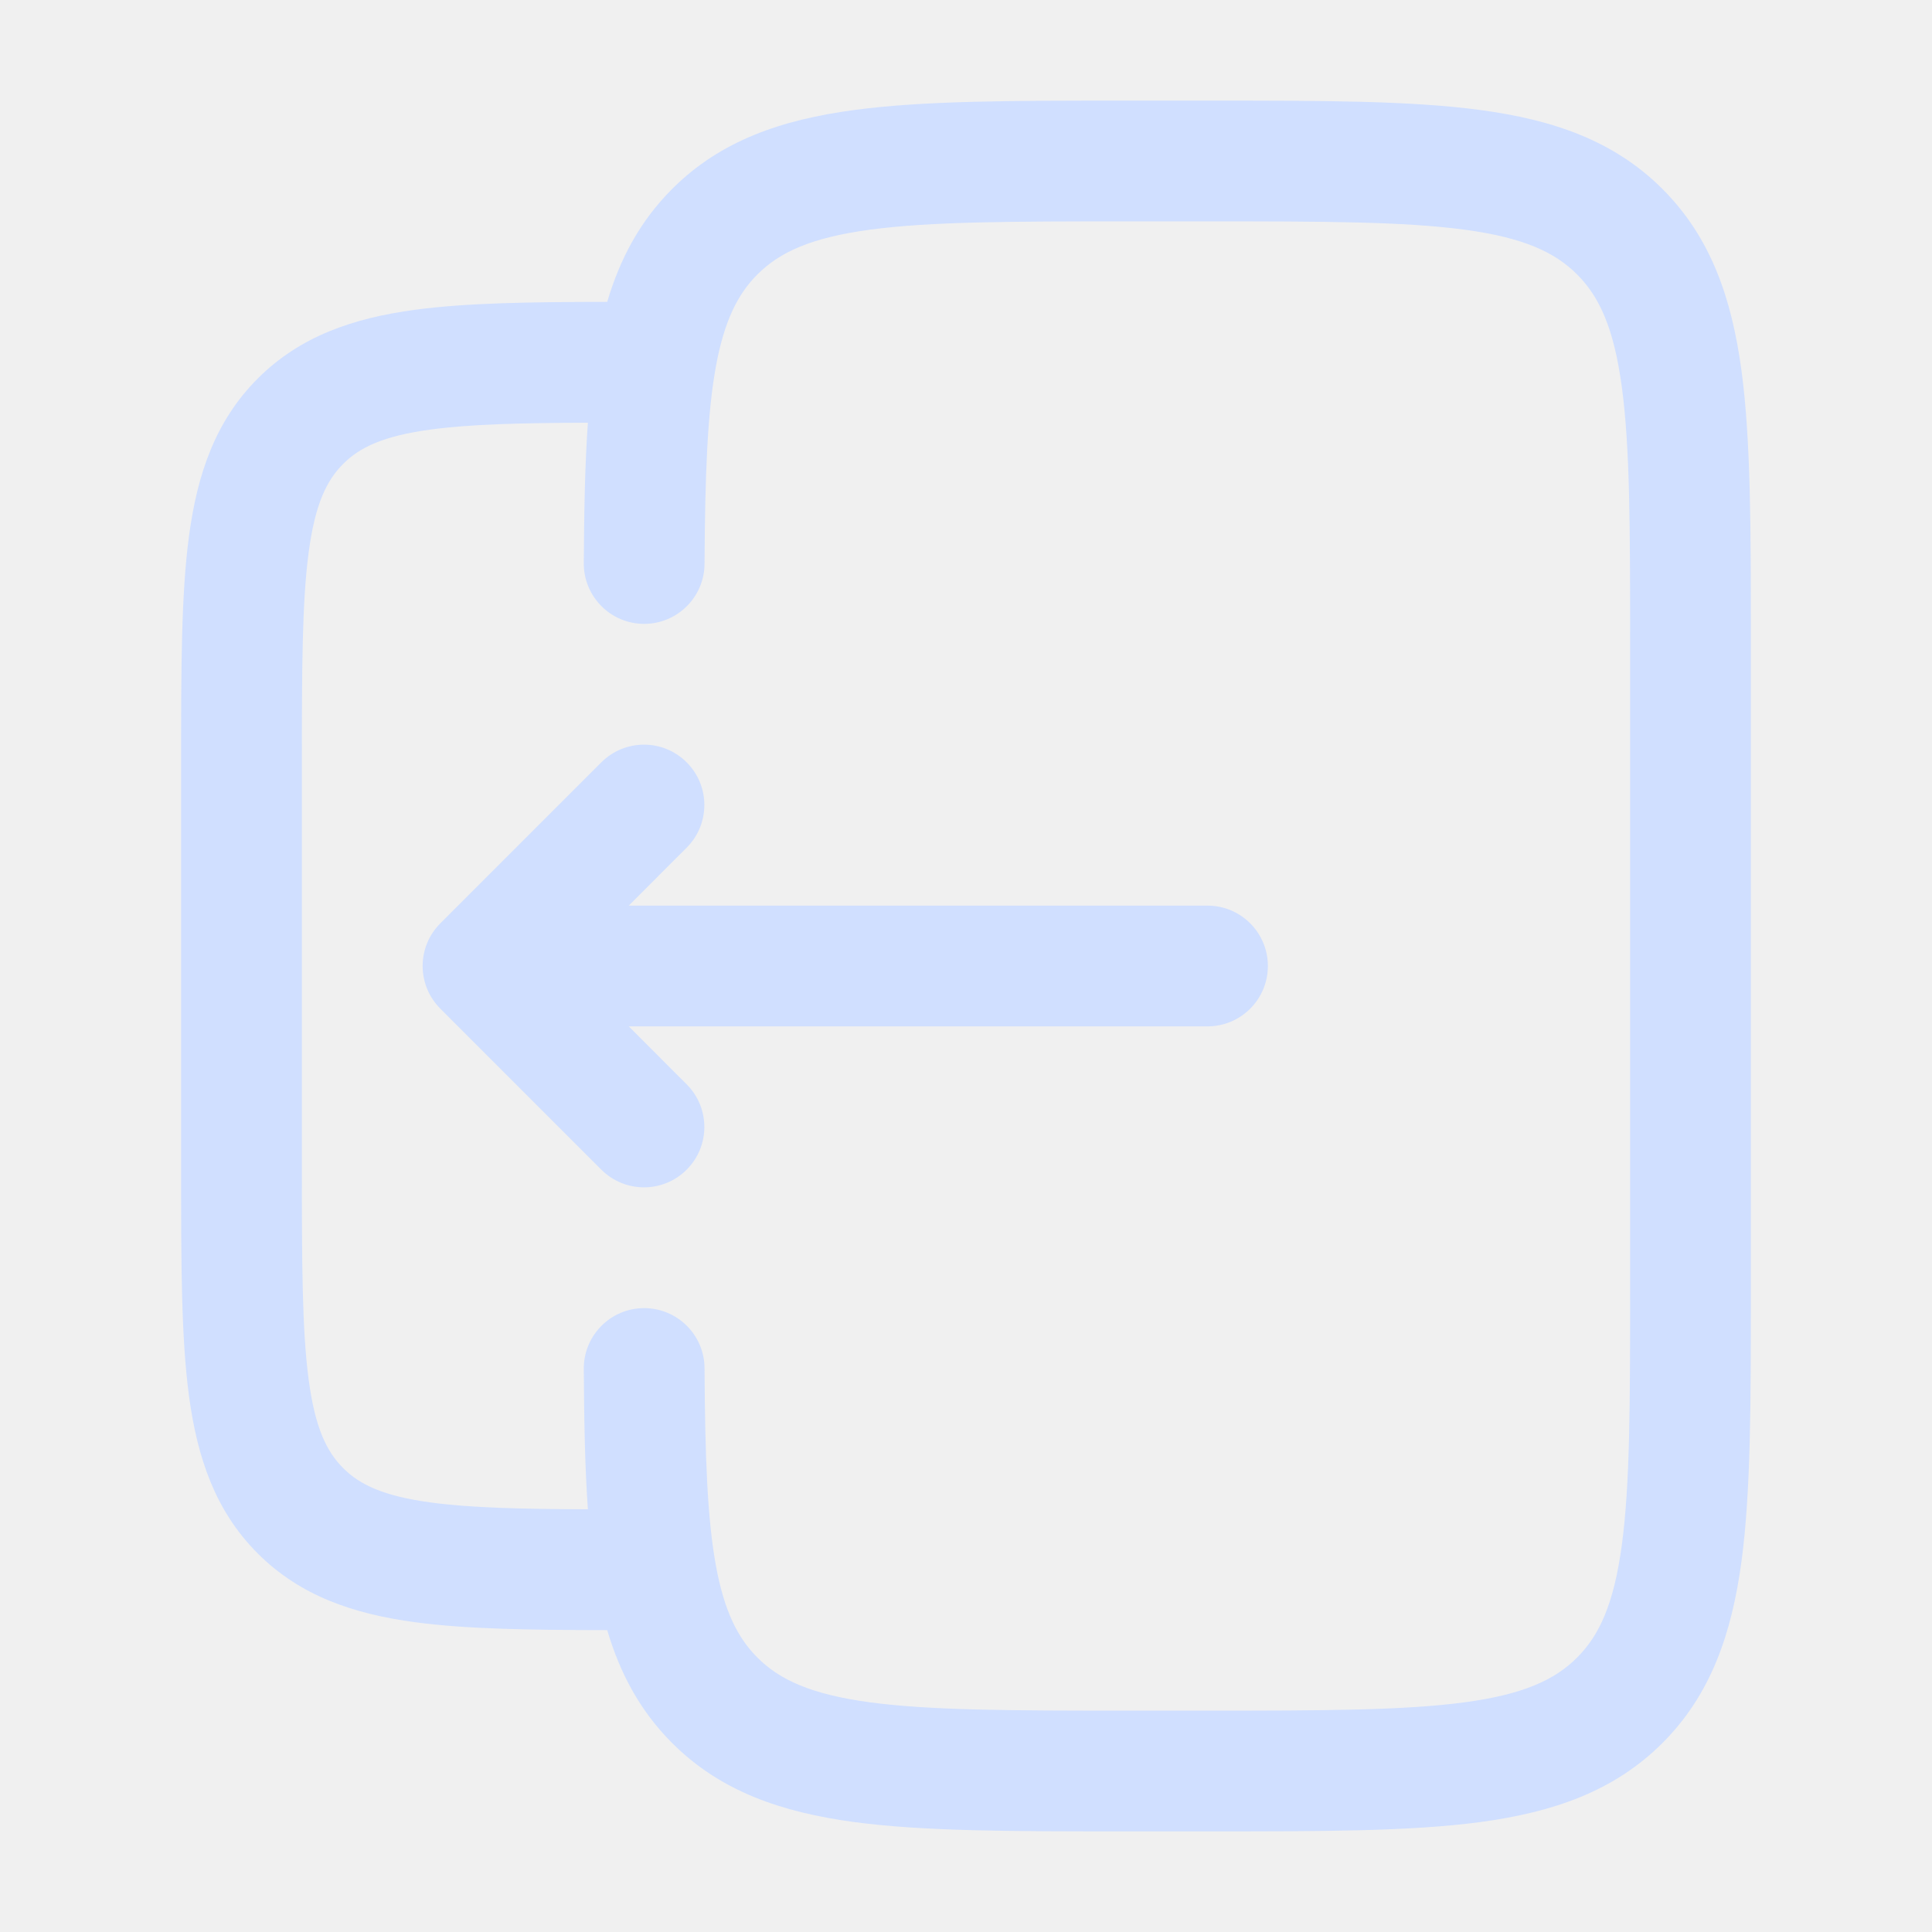
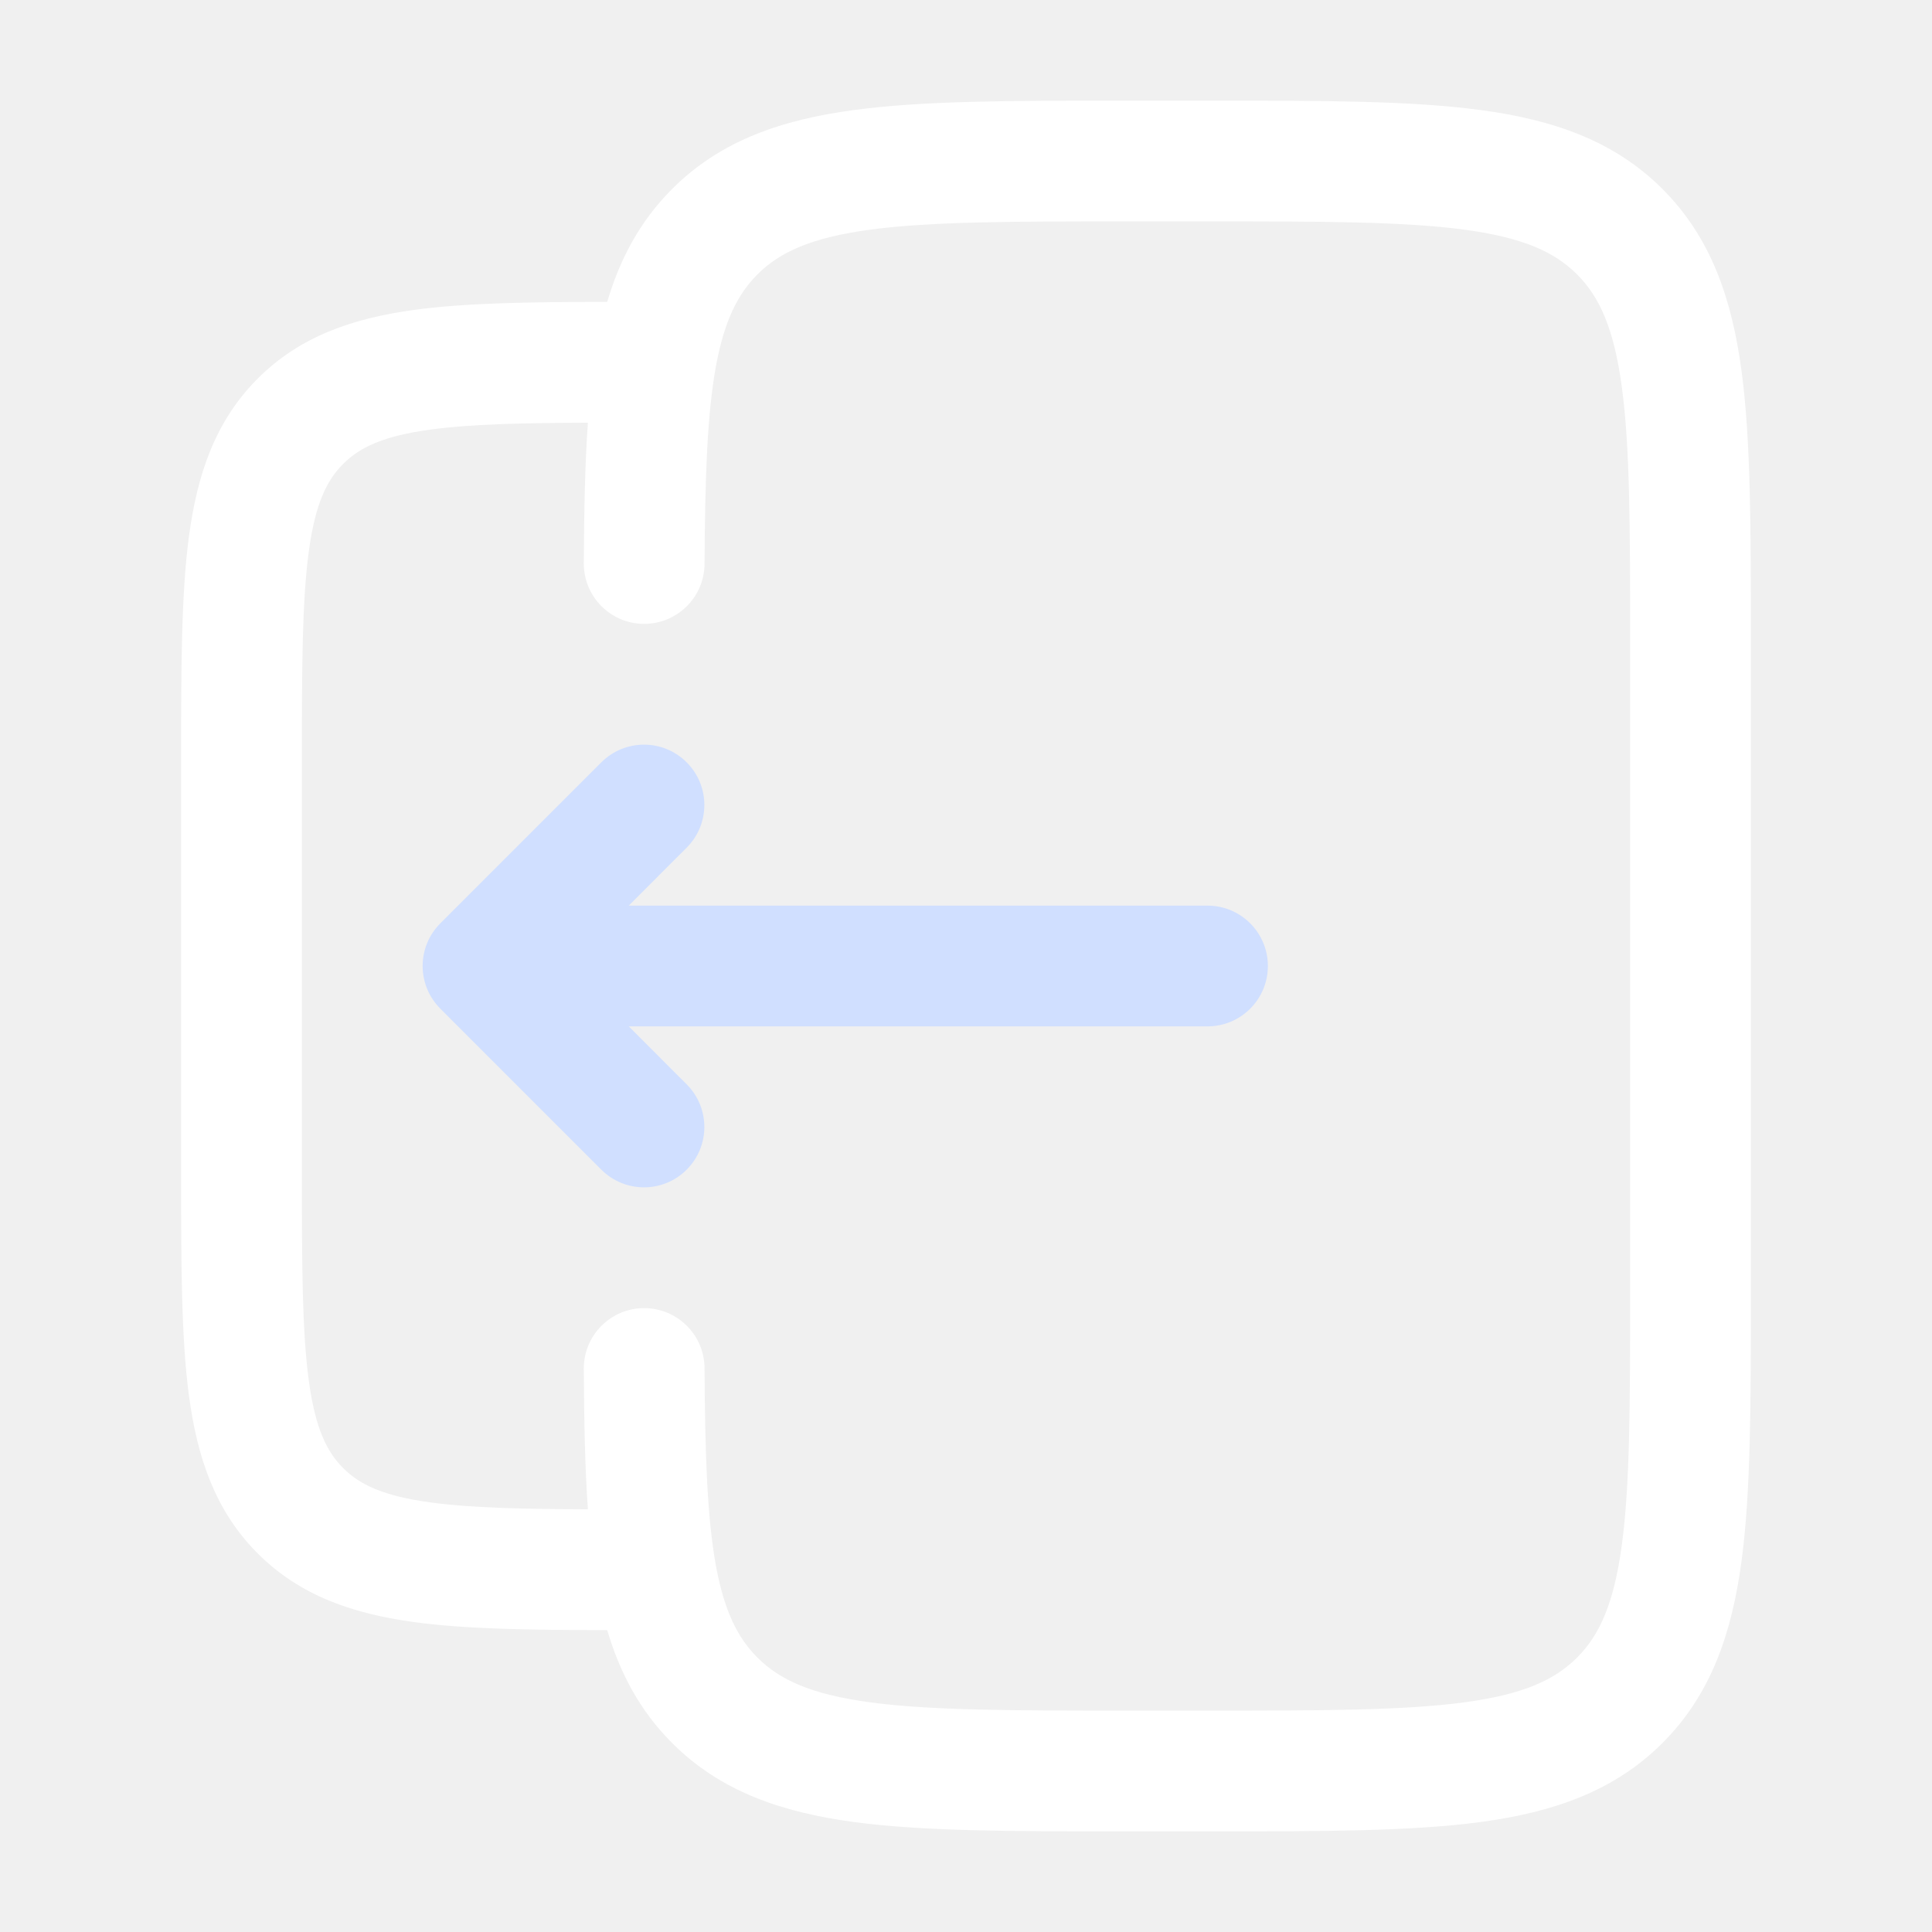
<svg xmlns="http://www.w3.org/2000/svg" width="24" height="24" viewBox="0 0 24 24" fill="none">
  <path d="M5.47 12.53C5.177 12.237 5.177 11.763 5.47 11.47L7.47 9.47C7.763 9.177 8.237 9.177 8.53 9.47C8.823 9.763 8.823 10.237 8.53 10.53L7.811 11.25L15 11.25C15.414 11.25 15.75 11.586 15.75 12C15.75 12.414 15.414 12.75 15 12.75L7.811 12.75L8.53 13.47C8.823 13.763 8.823 14.237 8.53 14.53C8.237 14.823 7.763 14.823 7.47 14.53L5.47 12.53Z" fill="#D0DFFF" />
-   <path fill-rule="evenodd" clip-rule="evenodd" d="M13.945 1.25H15.055C16.423 1.25 17.525 1.25 18.392 1.367C19.292 1.488 20.05 1.746 20.652 2.348C21.254 2.95 21.513 3.708 21.634 4.608C21.75 5.475 21.75 6.578 21.75 7.945V16.055C21.75 17.422 21.75 18.525 21.634 19.392C21.513 20.292 21.254 21.05 20.652 21.652C20.05 22.254 19.292 22.512 18.392 22.634C17.525 22.75 16.423 22.75 15.055 22.75H13.945C12.578 22.75 11.475 22.75 10.608 22.634C9.708 22.512 8.95 22.254 8.349 21.652C7.95 21.253 7.701 20.784 7.543 20.25C6.592 20.249 5.799 20.238 5.157 20.152C4.393 20.049 3.731 19.827 3.202 19.298C2.673 18.769 2.451 18.107 2.348 17.343C2.25 16.612 2.25 15.687 2.25 14.554V9.446C2.25 8.313 2.25 7.388 2.348 6.657C2.451 5.893 2.673 5.231 3.202 4.702C3.731 4.173 4.393 3.951 5.157 3.848C5.799 3.762 6.592 3.751 7.543 3.75C7.701 3.216 7.95 2.747 8.349 2.348C8.95 1.746 9.708 1.488 10.608 1.367C11.475 1.25 12.578 1.25 13.945 1.25ZM7.252 17.004C7.256 17.649 7.266 18.229 7.303 18.749C6.468 18.746 5.848 18.731 5.357 18.665C4.759 18.585 4.466 18.441 4.263 18.237C4.059 18.034 3.915 17.741 3.835 17.143C3.752 16.524 3.75 15.7 3.75 14.5V9.5C3.75 8.3 3.752 7.476 3.835 6.857C3.915 6.259 4.059 5.966 4.263 5.763C4.466 5.559 4.759 5.415 5.357 5.335C5.848 5.269 6.468 5.254 7.303 5.251C7.266 5.771 7.256 6.351 7.252 6.996C7.25 7.41 7.584 7.748 7.998 7.75C8.412 7.752 8.75 7.418 8.752 7.004C8.758 5.911 8.786 5.136 8.894 4.547C8.999 3.981 9.166 3.652 9.409 3.409C9.686 3.132 10.075 2.952 10.808 2.853C11.564 2.752 12.565 2.75 14 2.75H15C16.436 2.75 17.437 2.752 18.192 2.853C18.926 2.952 19.314 3.132 19.591 3.409C19.868 3.686 20.048 4.074 20.147 4.808C20.249 5.563 20.25 6.565 20.25 8V16C20.25 17.435 20.249 18.436 20.147 19.192C20.048 19.926 19.868 20.314 19.591 20.591C19.314 20.868 18.926 21.048 18.192 21.147C17.437 21.248 16.436 21.25 15 21.25H14C12.565 21.25 11.564 21.248 10.808 21.147C10.075 21.048 9.686 20.868 9.409 20.591C9.166 20.348 8.999 20.02 8.894 19.453C8.786 18.864 8.758 18.089 8.752 16.996C8.75 16.582 8.412 16.248 7.998 16.25C7.584 16.252 7.25 16.59 7.252 17.004Z" fill="#D0DFFF" />
+   <path fill-rule="evenodd" clip-rule="evenodd" d="M13.945 1.25H15.055C16.423 1.25 17.525 1.25 18.392 1.367C19.292 1.488 20.05 1.746 20.652 2.348C21.254 2.95 21.513 3.708 21.634 4.608C21.75 5.475 21.75 6.578 21.75 7.945V16.055C21.75 17.422 21.75 18.525 21.634 19.392C21.513 20.292 21.254 21.05 20.652 21.652C20.05 22.254 19.292 22.512 18.392 22.634C17.525 22.75 16.423 22.75 15.055 22.75H13.945C12.578 22.75 11.475 22.75 10.608 22.634C9.708 22.512 8.95 22.254 8.349 21.652C7.95 21.253 7.701 20.784 7.543 20.25C6.592 20.249 5.799 20.238 5.157 20.152C4.393 20.049 3.731 19.827 3.202 19.298C2.673 18.769 2.451 18.107 2.348 17.343C2.25 16.612 2.25 15.687 2.25 14.554V9.446C2.25 8.313 2.25 7.388 2.348 6.657C2.451 5.893 2.673 5.231 3.202 4.702C3.731 4.173 4.393 3.951 5.157 3.848C5.799 3.762 6.592 3.751 7.543 3.75C7.701 3.216 7.95 2.747 8.349 2.348C8.95 1.746 9.708 1.488 10.608 1.367C11.475 1.25 12.578 1.25 13.945 1.25ZM7.252 17.004C7.256 17.649 7.266 18.229 7.303 18.749C6.468 18.746 5.848 18.731 5.357 18.665C4.759 18.585 4.466 18.441 4.263 18.237C4.059 18.034 3.915 17.741 3.835 17.143C3.752 16.524 3.75 15.7 3.75 14.5V9.5C3.75 8.3 3.752 7.476 3.835 6.857C3.915 6.259 4.059 5.966 4.263 5.763C4.466 5.559 4.759 5.415 5.357 5.335C5.848 5.269 6.468 5.254 7.303 5.251C7.266 5.771 7.256 6.351 7.252 6.996C7.25 7.41 7.584 7.748 7.998 7.75C8.412 7.752 8.75 7.418 8.752 7.004C8.758 5.911 8.786 5.136 8.894 4.547C8.999 3.981 9.166 3.652 9.409 3.409C9.686 3.132 10.075 2.952 10.808 2.853C11.564 2.752 12.565 2.75 14 2.75H15C16.436 2.75 17.437 2.752 18.192 2.853C18.926 2.952 19.314 3.132 19.591 3.409C19.868 3.686 20.048 4.074 20.147 4.808C20.249 5.563 20.25 6.565 20.25 8V16C20.25 17.435 20.249 18.436 20.147 19.192C20.048 19.926 19.868 20.314 19.591 20.591C19.314 20.868 18.926 21.048 18.192 21.147C17.437 21.248 16.436 21.25 15 21.25H14C12.565 21.25 11.564 21.248 10.808 21.147C10.075 21.048 9.686 20.868 9.409 20.591C9.166 20.348 8.999 20.02 8.894 19.453C8.786 18.864 8.758 18.089 8.752 16.996C8.75 16.582 8.412 16.248 7.998 16.25C7.584 16.252 7.25 16.59 7.252 17.004Z" fill="white" />
</svg>
